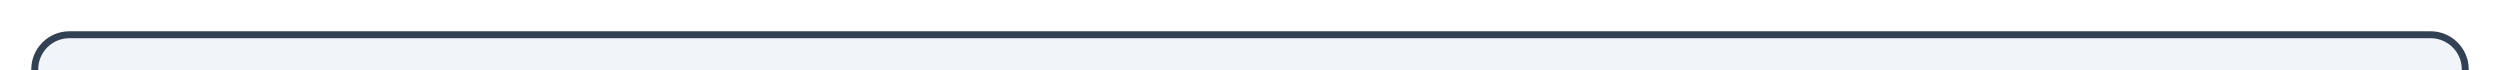
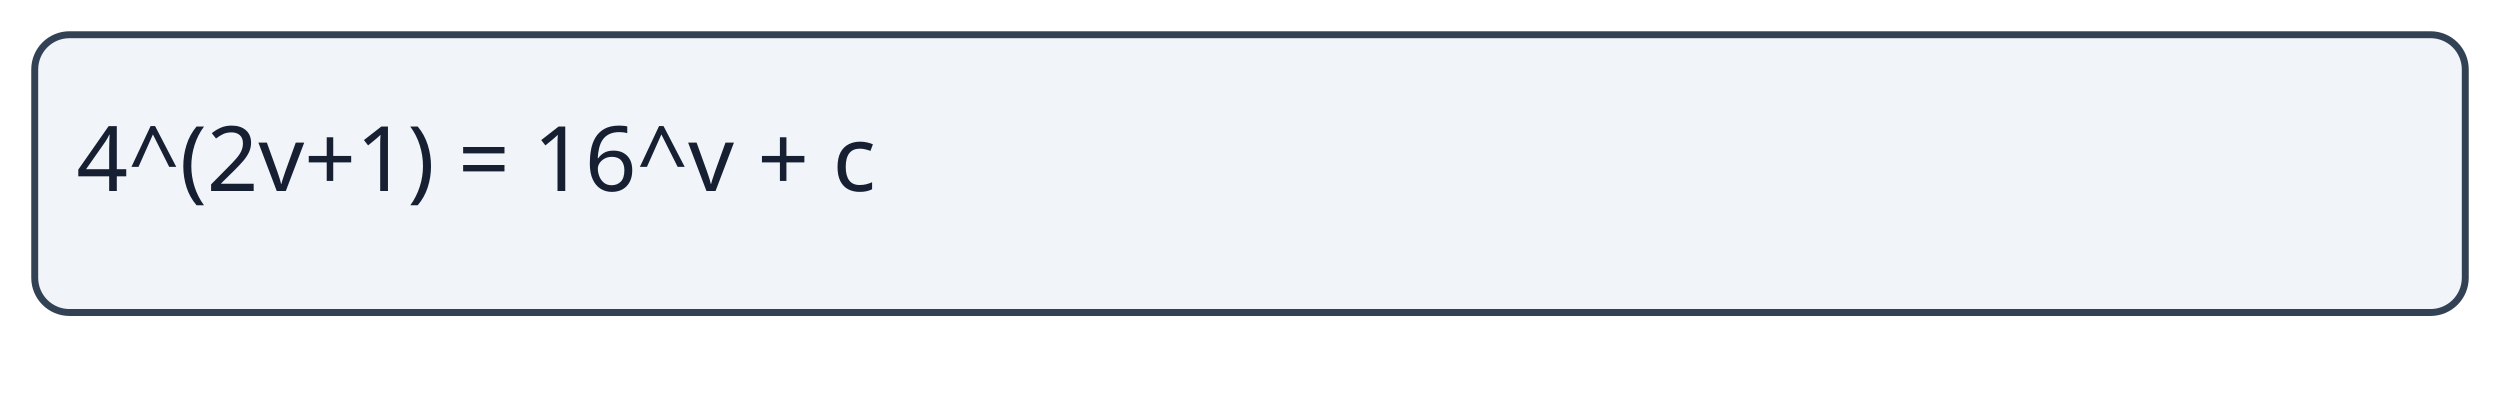
- <svg xmlns="http://www.w3.org/2000/svg" viewBox="0 0 720 20" role="img" aria-label="D3 transfer CORE2B unmarked exponent model" font-family="system-ui,sans-serif" font-size="26">
+ <svg xmlns="http://www.w3.org/2000/svg" viewBox="0 0 720 115" role="img" aria-label="D3 transfer CORE2B unmarked exponent model" font-family="system-ui,sans-serif" font-size="26">
  <g data-g9-stage-id="D3M-TRANSFER">
    <rect x="10" y="10" width="700" height="80" rx="10" fill="#f1f5f9" stroke="#334155" stroke-width="2" />
    <text x="22" y="55" fill="#172033">4^(2v+1)         =         16^v + c</text>
  </g>
</svg>
